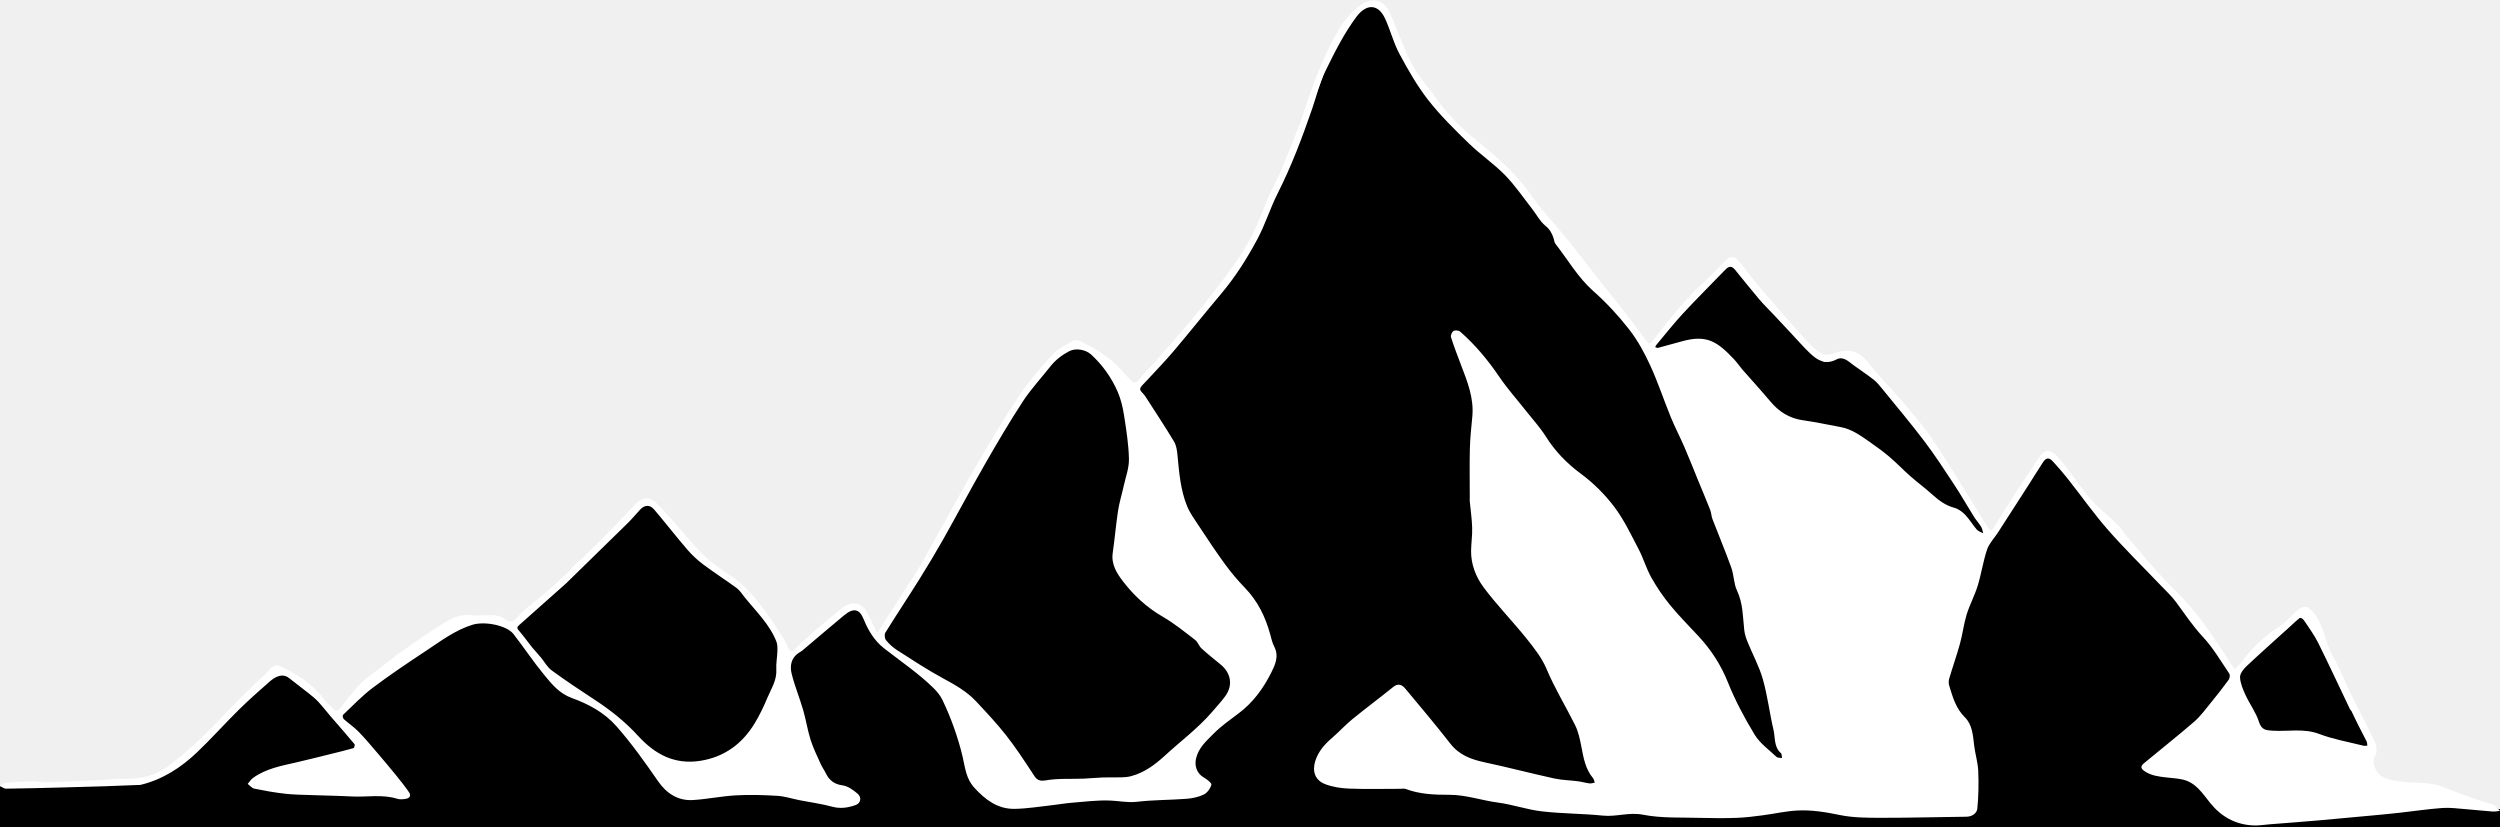
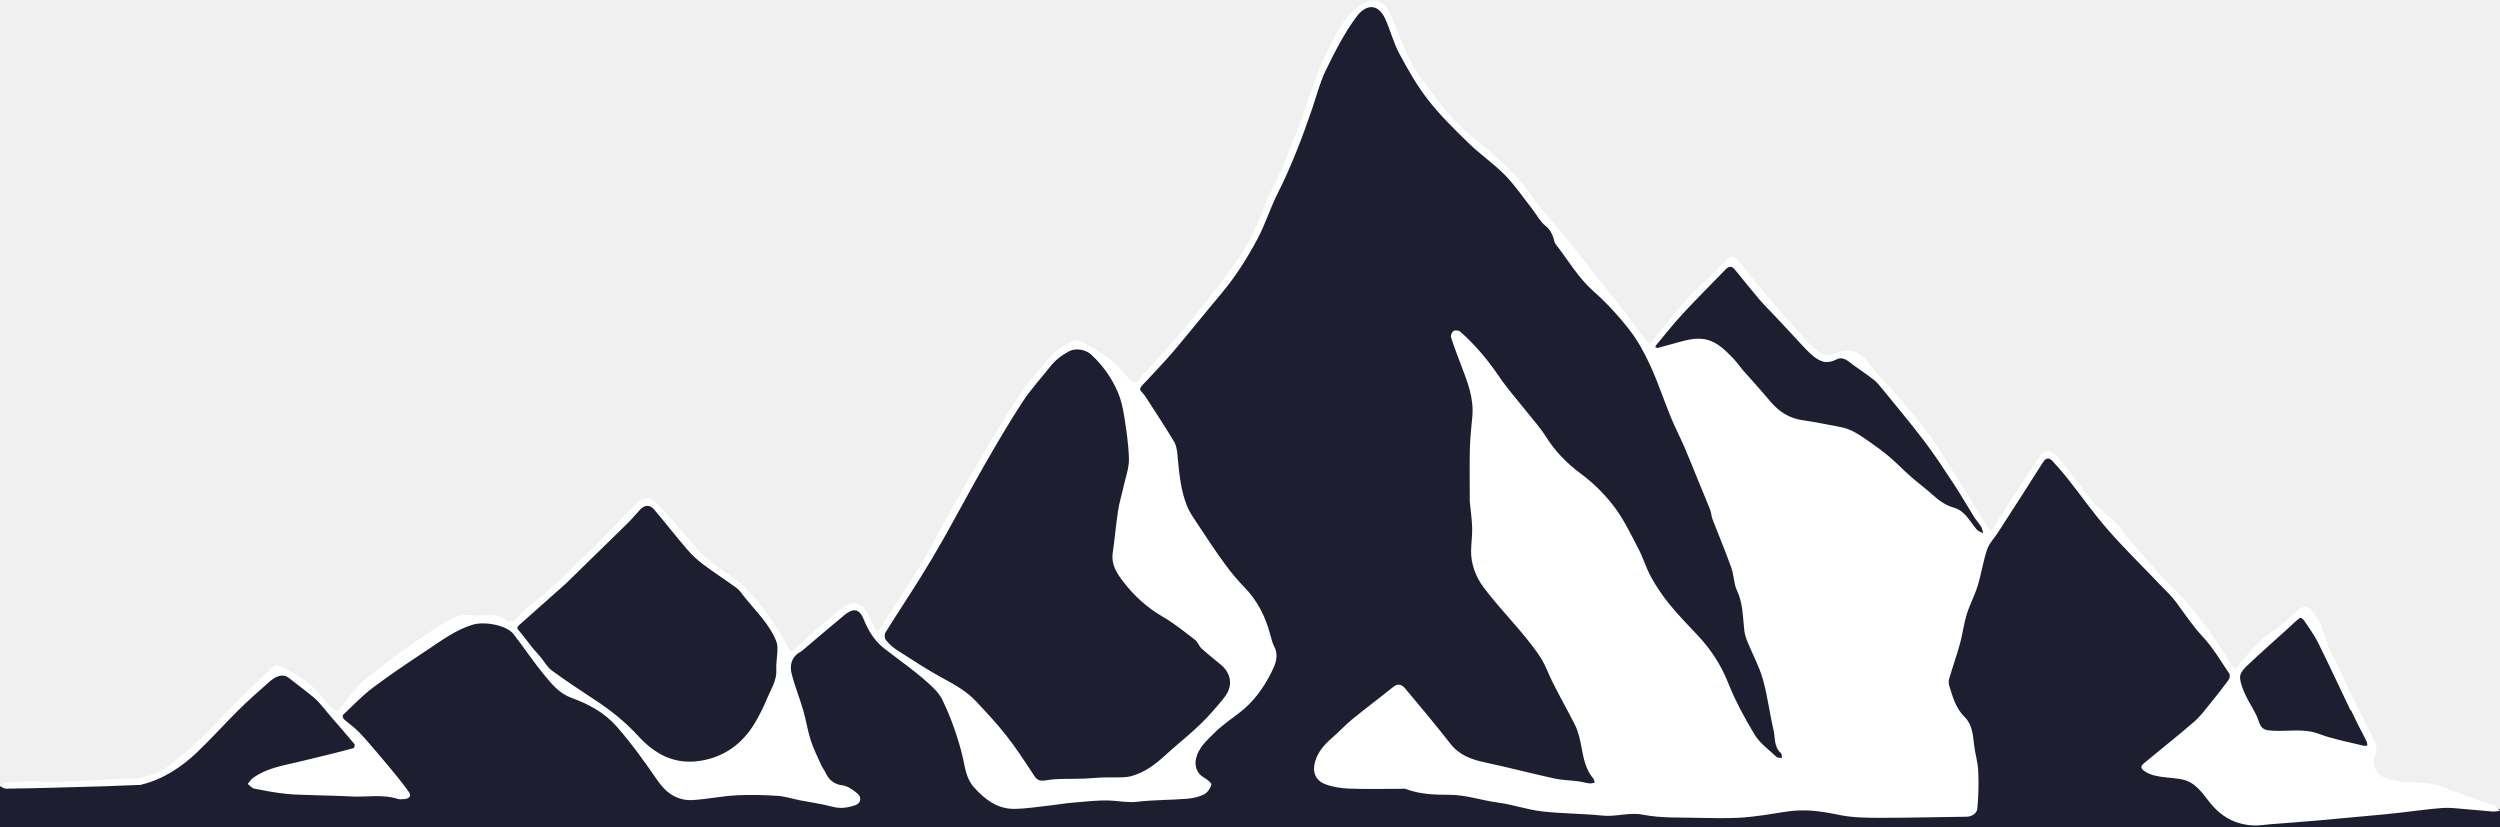
<svg xmlns="http://www.w3.org/2000/svg" width="375" height="124" viewBox="0 0 375 124">
-   <path id="Path" fill="#000000" fill-rule="evenodd" stroke="none" d="M -1.953 117.965 L 20.898 117.576 C 20.898 117.576 22.774 117.13 24.219 116.214 C 25.664 115.298 41.992 100.641 41.992 100.641 L 50.977 107.648 L 52.93 105.118 L 69.336 93.243 L 73.047 92.854 L 77.344 94.022 L 97.07 75.14 L 106.445 84.873 L 111.328 88.377 C 111.328 88.377 117.249 94.63 117.969 98.11 C 118.688 101.59 117.969 101.419 117.969 101.419 L 118.75 98.499 L 128.125 90.907 L 129.492 91.491 L 131.445 95.774 L 132.422 95.19 L 152.539 60.929 L 159.57 52.364 L 161.719 51.78 L 164.648 53.143 L 170.312 58.399 L 186.328 39.322 L 195.312 19.856 L 200 7.203 L 202.734 2.531 L 205.469 0.779 L 207.227 1.168 L 208.789 3.893 L 211.523 10.317 C 211.523 10.317 218.724 21.008 220.312 21.024 C 221.901 21.039 226.367 26.279 226.367 26.279 L 247.656 52.754 L 248.047 51.586 L 259.375 39.516 C 259.375 39.516 260.789 39.519 261.328 40.879 C 261.867 42.239 273.633 54.311 273.633 54.311 L 276.562 53.143 L 282.812 58.009 L 290.82 68.327 L 298.242 80.396 L 299.023 80.201 L 307.031 68.132 L 308.203 68.716 L 317.383 80.59 L 325 88.182 L 335.547 101.419 L 337.109 99.278 L 345.703 92.075 L 355.664 112.32 L 355.664 118.744 L 377.148 121.664 L 376.367 130.035 L -2.93 125.752 L -1.953 117.965 Z" />
+   <path id="Path" fill="#1D1F31" fill-rule="evenodd" stroke="none" d="M -1.953 117.965 L 20.898 117.576 C 20.898 117.576 22.774 117.13 24.219 116.214 C 25.664 115.298 41.992 100.641 41.992 100.641 L 50.977 107.648 L 52.93 105.118 L 69.336 93.243 L 73.047 92.854 L 77.344 94.022 L 97.07 75.14 L 106.445 84.873 L 111.328 88.377 C 111.328 88.377 117.249 94.63 117.969 98.11 C 118.688 101.59 117.969 101.419 117.969 101.419 L 118.75 98.499 L 128.125 90.907 L 129.492 91.491 L 131.445 95.774 L 132.422 95.19 L 152.539 60.929 L 159.57 52.364 L 161.719 51.78 L 164.648 53.143 L 170.312 58.399 L 186.328 39.322 L 195.312 19.856 L 200 7.203 L 202.734 2.531 L 205.469 0.779 L 207.227 1.168 L 208.789 3.893 L 211.523 10.317 C 211.523 10.317 218.724 21.008 220.312 21.024 C 221.901 21.039 226.367 26.279 226.367 26.279 L 247.656 52.754 L 248.047 51.586 L 259.375 39.516 C 259.375 39.516 260.789 39.519 261.328 40.879 C 261.867 42.239 273.633 54.311 273.633 54.311 L 276.562 53.143 L 282.812 58.009 L 290.82 68.327 L 298.242 80.396 L 299.023 80.201 L 307.031 68.132 L 308.203 68.716 L 317.383 80.59 L 325 88.182 L 335.547 101.419 L 337.109 99.278 L 345.703 92.075 L 355.664 112.32 L 355.664 118.744 L 377.148 121.664 L 376.367 130.035 L -2.93 125.752 L -1.953 117.965 Z" />
  <path id="path1" fill="#FFFFFF" stroke="none" d="M 285.299 60.123 C 286.903 62.125 288.615 63.977 289.983 66.054 C 292.821 70.366 295.476 74.8 298.216 79.177 C 298.314 79.335 298.502 79.468 298.678 79.534 C 298.739 79.557 298.917 79.362 298.995 79.238 C 300.057 77.556 301.091 75.857 302.171 74.186 C 303.37 72.332 304.604 70.501 305.832 68.666 C 306.767 67.271 307.61 67.387 308.737 68.624 C 311.057 71.169 312.642 74.31 315.307 76.568 C 316.185 77.311 317.029 78.097 317.839 78.913 C 318.237 79.315 318.489 79.857 318.865 80.285 C 321.279 83.031 323.555 85.921 326.175 88.456 C 329.393 91.569 331.843 95.199 334.223 98.916 C 334.546 99.419 334.887 99.909 335.218 100.405 C 335.596 100.001 336.018 99.627 336.344 99.184 C 337.852 97.143 339.619 95.416 341.808 94.071 C 342.854 93.428 343.637 92.373 344.587 91.561 C 345.661 90.645 346.322 90.941 347.209 92.128 C 348.66 94.073 348.795 96.531 350.003 98.574 C 351.027 100.307 351.711 102.235 352.603 104.049 C 353.807 106.5 355.118 108.899 356.262 111.377 C 356.532 111.961 356.559 112.903 356.259 113.434 C 355.947 113.987 355.978 114.364 356.137 114.85 C 356.629 116.356 357.374 116.682 358.913 117.038 C 361.47 117.628 364.161 117.069 366.649 118.118 C 368.271 118.801 369.943 119.363 371.6 119.96 C 372.264 120.2 372.946 120.389 373.621 120.602 C 373.817 120.664 374.053 120.68 374.199 120.802 C 374.492 121.046 374.737 121.349 375 121.627 C 374.639 121.665 374.274 121.758 373.917 121.732 C 372.538 121.63 371.164 121.472 369.787 121.367 C 368.639 121.279 367.48 121.113 366.342 121.198 C 364.154 121.362 361.979 121.686 359.796 121.929 C 358.516 122.072 357.235 122.191 355.953 122.311 C 353.2 122.568 350.448 122.83 347.694 123.068 C 345.297 123.276 342.898 123.454 340.5 123.641 C 339.637 123.709 338.768 123.864 337.912 123.814 C 335.289 123.661 333.199 122.518 331.532 120.45 C 330.388 119.032 329.374 117.361 327.38 116.927 C 326.581 116.754 325.753 116.706 324.937 116.613 C 323.805 116.483 322.701 116.356 321.695 115.685 C 321.002 115.223 321.129 114.87 321.613 114.471 C 324.112 112.397 326.666 110.387 329.12 108.262 C 330.068 107.441 330.824 106.391 331.625 105.413 C 332.55 104.284 333.449 103.135 334.308 101.956 C 334.468 101.735 334.529 101.241 334.39 101.038 C 333.125 99.175 331.977 97.19 330.455 95.557 C 328.92 93.912 327.707 92.08 326.393 90.296 C 325.732 89.401 324.896 88.634 324.123 87.824 C 321.478 85.05 318.731 82.367 316.205 79.489 C 314.065 77.049 312.189 74.379 310.175 71.828 C 309.469 70.935 308.72 70.072 307.95 69.234 C 307.346 68.576 306.922 68.62 306.435 69.363 C 305.654 70.555 304.909 71.773 304.139 72.973 C 302.661 75.277 301.178 77.578 299.693 79.878 C 299.142 80.729 298.374 81.503 298.062 82.431 C 297.467 84.193 297.207 86.064 296.66 87.844 C 296.207 89.323 295.452 90.71 294.995 92.187 C 294.559 93.603 294.395 95.101 294.001 96.532 C 293.51 98.316 292.888 100.064 292.367 101.839 C 292.27 102.168 292.297 102.582 292.401 102.915 C 292.922 104.587 293.378 106.256 294.718 107.578 C 295.854 108.698 295.946 110.305 296.126 111.831 C 296.278 113.11 296.681 114.37 296.736 115.649 C 296.816 117.529 296.782 119.428 296.596 121.299 C 296.528 121.974 295.837 122.498 294.97 122.508 C 290.644 122.558 286.32 122.677 281.996 122.671 C 279.984 122.668 277.927 122.658 275.974 122.253 C 273.823 121.808 271.687 121.453 269.514 121.582 C 267.799 121.683 266.103 122.076 264.393 122.297 C 263.117 122.463 261.837 122.63 260.553 122.676 C 258.745 122.74 256.932 122.737 255.124 122.682 C 252.222 122.594 249.258 122.76 246.442 122.206 C 244.345 121.794 242.453 122.548 240.445 122.343 C 237.392 122.032 234.304 122.054 231.258 121.702 C 229.045 121.445 226.894 120.672 224.683 120.385 C 222.249 120.067 219.926 119.221 217.416 119.221 C 215.218 119.221 212.969 119.149 210.848 118.342 C 210.626 118.257 210.346 118.321 210.094 118.321 C 207.522 118.321 204.947 118.389 202.378 118.291 C 201.161 118.245 199.89 118.052 198.762 117.617 C 197.266 117.041 196.807 115.703 197.285 114.17 C 197.738 112.719 198.691 111.641 199.824 110.669 C 200.866 109.775 201.79 108.746 202.851 107.88 C 204.878 106.225 206.98 104.663 209.017 103.019 C 209.75 102.428 210.337 102.749 210.771 103.265 C 213.072 106.007 215.368 108.754 217.574 111.572 C 218.909 113.277 220.696 113.919 222.707 114.35 C 226.193 115.097 229.645 116.004 233.128 116.768 C 234.284 117.023 235.494 117.034 236.675 117.188 C 237.267 117.265 237.847 117.438 238.439 117.514 C 238.687 117.546 238.954 117.438 239.211 117.394 C 239.133 117.174 239.108 116.908 238.967 116.741 C 237.818 115.378 237.533 113.717 237.213 112.041 C 237 110.917 236.754 109.751 236.251 108.74 C 234.849 105.93 233.204 103.252 231.979 100.335 C 231.288 98.688 230.119 97.2 228.983 95.786 C 226.883 93.171 224.518 90.759 222.521 88.074 C 221.37 86.525 220.632 84.628 220.663 82.59 C 220.682 81.443 220.86 80.296 220.825 79.153 C 220.787 77.841 220.589 76.534 220.468 75.224 C 220.448 75.004 220.465 74.781 220.465 74.559 C 220.465 72.12 220.419 69.68 220.481 67.244 C 220.522 65.647 220.701 64.052 220.85 62.459 C 221.107 59.722 220.112 57.264 219.17 54.79 C 218.639 53.394 218.102 51.997 217.648 50.576 C 217.566 50.318 217.787 49.8 218.024 49.651 C 218.255 49.506 218.802 49.549 219.013 49.733 C 221.277 51.714 223.182 53.998 224.874 56.493 C 226.115 58.323 227.604 59.984 228.977 61.725 C 229.956 62.966 231.035 64.145 231.873 65.475 C 233.271 67.693 235.003 69.487 237.131 71.059 C 239.003 72.443 240.726 74.154 242.13 76.01 C 243.595 77.945 244.653 80.199 245.789 82.367 C 246.508 83.737 246.935 85.263 247.689 86.611 C 248.504 88.067 249.455 89.47 250.513 90.76 C 251.854 92.398 253.361 93.902 254.802 95.459 C 256.693 97.5 258.152 99.764 259.202 102.384 C 260.289 105.098 261.685 107.717 263.21 110.219 C 263.995 111.506 265.341 112.461 266.47 113.529 C 266.645 113.694 267.017 113.653 267.297 113.708 C 267.247 113.456 267.288 113.1 267.135 112.966 C 266.063 112.032 266.307 110.682 266.033 109.52 C 265.438 106.994 265.138 104.393 264.434 101.903 C 263.889 99.974 262.897 98.174 262.138 96.301 C 261.907 95.731 261.707 95.124 261.639 94.517 C 261.417 92.517 261.457 90.503 260.553 88.593 C 260.057 87.544 260.093 86.257 259.695 85.148 C 258.815 82.696 257.803 80.292 256.868 77.86 C 256.7 77.421 256.699 76.918 256.527 76.48 C 255.962 75.035 255.353 73.608 254.764 72.173 C 254.064 70.467 253.392 68.749 252.66 67.056 C 252.01 65.551 251.241 64.095 250.621 62.578 C 249.567 60.004 248.699 57.349 247.54 54.825 C 246.67 52.928 245.644 51.044 244.365 49.405 C 242.756 47.342 240.947 45.388 238.987 43.653 C 236.668 41.6 235.183 38.952 233.317 36.577 C 233.147 36.36 233.132 36.025 233.04 35.745 C 232.8 35.008 232.479 34.408 231.808 33.863 C 230.987 33.197 230.471 32.163 229.799 31.306 C 228.466 29.605 227.243 27.791 225.739 26.255 C 224.065 24.547 222.045 23.18 220.328 21.508 C 218.196 19.435 216.051 17.332 214.226 14.997 C 212.555 12.859 211.191 10.455 209.903 8.055 C 209.009 6.39 208.554 4.496 207.756 2.772 C 206.734 0.565 204.955 0.532 203.49 2.49 C 201.579 5.046 200.173 7.887 198.783 10.721 C 197.925 12.472 197.476 14.421 196.836 16.28 C 195.347 20.604 193.739 24.873 191.669 28.969 C 190.534 31.212 189.792 33.657 188.607 35.87 C 187.056 38.763 185.299 41.549 183.163 44.08 C 180.774 46.912 178.467 49.812 176.072 52.64 C 174.784 54.16 173.388 55.589 172.04 57.059 C 171.997 57.106 171.947 57.147 171.907 57.195 C 171.591 57.57 171.093 57.918 171.024 58.335 C 170.974 58.638 171.515 59.019 171.754 59.39 C 173.221 61.665 174.716 63.923 176.11 66.242 C 176.459 66.824 176.555 67.6 176.624 68.3 C 176.873 70.875 177.071 73.466 178.049 75.888 C 178.454 76.891 179.111 77.802 179.714 78.714 C 181.018 80.683 182.315 82.661 183.706 84.568 C 184.626 85.83 185.64 87.04 186.728 88.163 C 188.678 90.175 189.838 92.576 190.554 95.238 C 190.714 95.832 190.853 96.451 191.136 96.99 C 191.892 98.437 191.254 99.77 190.657 100.953 C 189.493 103.261 187.976 105.351 185.864 106.947 C 184.55 107.94 183.182 108.898 182.028 110.061 C 180.982 111.116 179.81 112.135 179.419 113.719 C 179.127 114.91 179.549 116.041 180.581 116.629 C 181.041 116.892 181.769 117.451 181.705 117.709 C 181.565 118.269 181.091 118.919 180.576 119.172 C 179.796 119.556 178.875 119.752 177.998 119.819 C 175.515 120.009 173.01 119.979 170.54 120.267 C 169.139 120.43 167.831 120.129 166.484 120.08 C 164.573 120.011 162.65 120.261 160.734 120.415 C 159.736 120.495 158.746 120.68 157.749 120.788 C 155.893 120.991 154.035 121.304 152.175 121.329 C 149.635 121.365 147.781 119.955 146.131 118.139 C 144.93 116.819 144.777 115.208 144.414 113.609 C 144.07 112.091 143.604 110.594 143.086 109.125 C 142.59 107.719 142.009 106.336 141.366 104.992 C 141.058 104.351 140.581 103.756 140.07 103.252 C 137.781 100.993 135.107 99.206 132.586 97.23 C 131.182 96.131 130.238 94.589 129.555 92.897 C 128.952 91.4 128.087 91.081 126.64 92.278 C 124.528 94.023 122.453 95.811 120.357 97.577 C 120.2 97.709 120.007 97.802 119.832 97.915 C 118.658 98.681 118.457 99.884 118.747 101.054 C 119.206 102.901 119.941 104.679 120.474 106.51 C 120.905 107.987 121.129 109.527 121.594 110.992 C 121.991 112.241 122.586 113.43 123.123 114.634 C 123.326 115.089 123.635 115.498 123.852 115.948 C 124.372 117.029 125.118 117.639 126.401 117.809 C 127.189 117.915 127.984 118.496 128.624 119.04 C 129.29 119.604 129.123 120.484 128.338 120.76 C 127.224 121.149 126.094 121.346 124.863 121.011 C 123.248 120.573 121.576 120.353 119.93 120.03 C 118.816 119.811 117.714 119.442 116.592 119.374 C 114.535 119.249 112.458 119.187 110.401 119.302 C 108.245 119.421 106.107 119.872 103.95 120.006 C 101.677 120.147 99.967 118.993 98.711 117.184 C 96.741 114.346 94.755 111.528 92.459 108.931 C 90.639 106.872 88.281 105.608 85.818 104.72 C 83.858 104.014 82.748 102.593 81.58 101.173 C 79.97 99.217 78.568 97.094 77.011 95.093 C 76.011 93.808 72.709 93.148 70.876 93.713 C 68.303 94.505 66.189 96.109 63.997 97.56 C 61.272 99.365 58.549 101.184 55.94 103.147 C 54.326 104.36 52.918 105.848 51.447 107.241 C 51.359 107.324 51.437 107.749 51.571 107.868 C 52.276 108.504 53.082 109.035 53.743 109.711 C 54.717 110.703 55.61 111.777 56.517 112.834 C 57.495 113.976 58.464 115.128 59.412 116.295 C 60.081 117.118 60.742 117.951 61.344 118.823 C 61.707 119.346 61.455 119.742 60.851 119.83 C 60.446 119.89 59.993 119.944 59.619 119.825 C 57.346 119.103 55.018 119.595 52.721 119.47 C 50.78 119.365 48.836 119.341 46.893 119.269 C 45.522 119.218 44.144 119.215 42.783 119.062 C 41.227 118.889 39.681 118.609 38.147 118.296 C 37.784 118.222 37.486 117.83 37.157 117.583 C 37.418 117.285 37.633 116.925 37.946 116.697 C 39.919 115.258 42.276 114.864 44.58 114.327 C 46.228 113.943 47.869 113.531 49.512 113.125 C 50.692 112.834 51.874 112.549 53.043 112.216 C 53.142 112.187 53.26 111.72 53.175 111.619 C 51.988 110.198 50.767 108.805 49.554 107.406 C 48.746 106.473 48.012 105.459 47.11 104.628 C 45.998 103.602 44.761 102.707 43.549 101.794 C 42.337 100.883 41.297 101.493 40.372 102.304 C 38.823 103.661 37.28 105.028 35.816 106.472 C 33.709 108.554 31.734 110.772 29.592 112.816 C 27.166 115.13 24.397 116.936 21.068 117.733 C 20.92 117.769 20.756 117.745 20.599 117.752 C 18.974 117.814 17.349 117.887 15.724 117.939 C 13.463 118.011 11.203 118.073 8.943 118.13 C 6.259 118.199 3.576 118.272 0.891 118.302 C 0.595 118.305 0.297 118.043 0 117.903 C 0.296 117.725 0.582 117.419 0.891 117.394 C 2.257 117.278 3.631 117.214 5.003 117.194 C 5.673 117.184 6.35 117.381 7.019 117.358 C 9.826 117.262 12.63 117.122 15.436 116.989 C 16.49 116.938 17.547 116.774 18.595 116.819 C 21.308 116.934 23.731 116.177 25.826 114.491 C 27.411 113.216 28.963 111.884 30.424 110.47 C 32.361 108.593 34.175 106.59 36.081 104.681 C 37.452 103.306 38.891 101.996 40.291 100.65 C 40.416 100.53 40.455 100.294 40.593 100.217 C 40.936 100.024 41.412 99.665 41.66 99.773 C 44.353 100.948 46.786 102.493 48.602 104.88 C 49.076 105.504 49.683 106.032 50.264 106.562 C 50.356 106.646 50.733 106.583 50.831 106.465 C 51.908 105.177 52.873 103.784 54.037 102.583 C 54.961 101.631 56.118 100.902 57.174 100.079 C 58.156 99.312 59.114 98.508 60.134 97.797 C 62.295 96.289 64.441 94.752 66.691 93.387 C 67.798 92.715 69.019 92.107 70.454 92.267 C 71.363 92.369 72.295 92.314 73.215 92.279 C 74.151 92.243 75.024 92.31 75.817 92.912 C 76.542 93.462 77.045 93.234 77.675 92.52 C 78.628 91.441 79.829 90.578 80.929 89.628 C 81.111 89.471 81.328 89.352 81.508 89.193 C 82.695 88.145 83.888 87.104 85.05 86.03 C 85.454 85.657 85.749 85.168 86.142 84.78 C 86.603 84.324 87.139 83.945 87.602 83.492 C 89.025 82.097 90.44 80.694 91.835 79.271 C 93.039 78.042 94.194 76.764 95.403 75.541 C 96.363 74.572 97.488 74.483 98.443 75.432 C 99.737 76.719 100.916 78.124 102.132 79.488 C 102.892 80.341 103.628 81.214 104.377 82.076 C 106.002 83.942 108.003 85.314 110.05 86.691 C 111.537 87.689 112.779 89.129 113.918 90.541 C 115.247 92.191 116.364 94.013 117.533 95.785 C 117.869 96.294 118.041 96.907 118.349 97.438 C 118.432 97.579 118.852 97.71 118.931 97.639 C 120.026 96.662 121.057 95.615 122.166 94.655 C 123.578 93.431 125.014 92.229 126.5 91.097 C 127.935 90.004 129.351 90.459 130.144 92.006 C 130.545 92.788 130.892 93.599 131.299 94.378 C 131.413 94.596 131.483 95.14 131.909 94.457 C 133.813 91.401 135.836 88.418 137.733 85.358 C 138.851 83.557 139.811 81.659 140.849 79.808 C 142.867 76.207 144.838 72.579 146.926 69.018 C 148.889 65.668 150.874 62.321 153.048 59.106 C 154.48 56.988 156.19 55.038 157.925 53.148 C 158.692 52.314 159.81 51.786 160.81 51.189 C 161.093 51.021 161.595 50.951 161.874 51.087 C 163.902 52.069 165.85 53.196 167.489 54.766 C 168.208 55.454 168.822 56.25 169.524 56.957 C 170.02 57.455 170.461 57.628 170.982 56.832 C 171.504 56.035 172.27 55.4 172.904 54.674 C 174.977 52.302 177.101 49.971 179.088 47.53 C 181.25 44.874 183.368 42.172 185.345 39.379 C 187.255 36.681 188.688 33.714 189.816 30.588 C 190.41 28.943 191.386 27.438 192.057 25.815 C 193.32 22.758 194.631 19.708 195.657 16.569 C 196.975 12.54 198.448 8.593 200.541 4.903 C 201.428 3.339 202.507 1.917 204.008 0.827 C 205.931 -0.568 207.668 0.029 208.521 1.996 C 209.174 3.5 209.744 5.038 210.368 6.555 C 211.25 8.698 212.249 10.767 213.77 12.566 C 214.862 13.859 215.75 15.324 216.865 16.593 C 218.058 17.953 219.312 19.295 220.714 20.428 C 223.999 23.084 227.219 25.745 229.664 29.276 C 231.298 31.636 233.331 33.717 235.142 35.958 C 236.823 38.038 238.439 40.169 240.093 42.271 C 241.243 43.731 242.427 45.166 243.565 46.635 C 244.713 48.117 245.823 49.628 246.952 51.125 C 247.198 51.451 247.417 51.755 247.82 51.238 C 250.215 48.163 252.572 45.057 255.485 42.424 C 256.68 41.344 257.769 40.149 258.921 39.022 C 259.645 38.314 260.262 38.422 260.869 39.21 C 262.038 40.727 263.215 42.242 264.461 43.696 C 266.675 46.278 268.92 48.836 271.204 51.357 C 271.814 52.032 272.555 52.638 273.345 53.076 C 273.749 53.301 274.443 53.216 274.929 53.048 C 277.522 52.153 278.896 52.546 280.562 54.798 C 281.406 55.939 282.428 56.95 283.376 58.012 C 283.995 58.706 284.626 59.388 285.299 60.123 M 181.783 106.824 C 182.457 106.025 183.184 105.265 183.794 104.42 C 185.006 102.742 184.601 100.922 183.119 99.697 C 182.148 98.896 181.157 98.115 180.23 97.266 C 179.84 96.909 179.671 96.294 179.26 95.98 C 177.684 94.771 176.13 93.499 174.417 92.51 C 172.048 91.142 170.095 89.351 168.463 87.222 C 167.524 85.996 166.659 84.658 166.91 82.928 C 167.214 80.825 167.387 78.702 167.709 76.603 C 167.903 75.347 168.288 74.121 168.562 72.877 C 168.857 71.538 169.37 70.189 169.341 68.854 C 169.296 66.675 168.949 64.494 168.613 62.333 C 168.422 61.115 168.136 59.873 167.644 58.75 C 166.715 56.628 165.389 54.758 163.654 53.167 C 162.867 52.446 161.366 52.158 160.378 52.682 C 159.261 53.273 158.316 53.997 157.542 54.981 C 156.168 56.728 154.635 58.369 153.424 60.222 C 151.402 63.315 149.529 66.511 147.689 69.719 C 145.579 73.397 143.595 77.146 141.513 80.841 C 140.35 82.9 139.132 84.931 137.877 86.936 C 136.206 89.609 134.457 92.234 132.796 94.911 C 132.632 95.176 132.702 95.785 132.907 96.034 C 133.374 96.601 133.941 97.125 134.56 97.521 C 136.862 98.99 139.145 100.504 141.546 101.798 C 143.315 102.753 145.035 103.731 146.408 105.199 C 147.949 106.846 149.501 108.497 150.894 110.266 C 152.302 112.052 153.553 113.963 154.807 115.863 C 155.313 116.63 155.551 117.291 156.838 117.06 C 158.7 116.727 160.647 116.875 162.556 116.796 C 163.515 116.758 164.47 116.65 165.43 116.618 C 166.36 116.587 167.293 116.63 168.223 116.603 C 168.708 116.589 169.205 116.547 169.671 116.422 C 171.667 115.885 173.242 114.715 174.76 113.319 C 177.074 111.191 179.618 109.313 181.783 106.824 M 79.84 97.133 C 80.266 97.621 80.703 98.103 81.119 98.602 C 81.666 99.258 82.089 100.077 82.758 100.564 C 84.884 102.117 87.081 103.575 89.284 105.019 C 91.634 106.559 93.833 108.32 95.705 110.371 C 98.27 113.18 101.214 114.721 105.038 114.124 C 108.637 113.561 111.343 111.575 113.207 108.488 C 113.933 107.285 114.552 106.006 115.09 104.708 C 115.665 103.324 116.55 102.039 116.447 100.412 C 116.391 99.527 116.579 98.63 116.606 97.737 C 116.62 97.239 116.64 96.695 116.464 96.246 C 115.427 93.604 113.364 91.679 111.641 89.515 C 111.277 89.057 110.947 88.535 110.487 88.197 C 108.842 86.991 107.117 85.891 105.484 84.668 C 104.618 84.02 103.807 83.265 103.102 82.446 C 101.407 80.474 99.81 78.419 98.129 76.434 C 97.496 75.687 96.725 75.713 96.057 76.406 C 95.432 77.055 94.871 77.769 94.229 78.4 C 91.235 81.347 88.224 84.274 85.219 87.208 C 85.128 87.296 85.043 87.391 84.949 87.475 C 82.585 89.581 80.225 91.691 77.849 93.786 C 77.5 94.094 77.552 94.261 77.844 94.598 C 78.518 95.377 79.116 96.22 79.84 97.133 M 268.674 50.004 C 267.775 49.044 266.878 48.084 265.978 47.127 C 265.291 46.396 264.565 45.698 263.917 44.934 C 262.673 43.464 261.47 41.96 260.255 40.464 C 259.767 39.863 259.335 39.892 258.798 40.453 C 256.708 42.639 254.545 44.76 252.489 46.978 C 251.07 48.508 249.78 50.158 248.436 51.758 C 248.364 51.845 248.335 51.968 248.285 52.074 C 248.424 52.112 248.579 52.211 248.699 52.18 C 249.872 51.873 251.041 51.555 252.205 51.222 C 256.004 50.136 257.593 51.23 260.093 53.877 C 260.553 54.363 260.921 54.932 261.362 55.438 C 262.745 57.024 264.177 58.568 265.525 60.184 C 266.825 61.742 268.382 62.747 270.43 63.037 C 272.33 63.307 274.211 63.707 276.098 64.06 C 277.722 64.364 279.035 65.297 280.345 66.215 C 281.384 66.944 282.424 67.684 283.39 68.504 C 284.48 69.429 285.466 70.473 286.539 71.417 C 287.62 72.369 288.788 73.224 289.855 74.19 C 290.829 75.07 291.829 75.817 293.141 76.167 C 293.744 76.328 294.339 76.761 294.78 77.221 C 295.425 77.892 295.898 78.725 296.51 79.433 C 296.741 79.7 297.154 79.811 297.484 79.992 C 297.384 79.664 297.344 79.3 297.171 79.015 C 296.86 78.502 296.438 78.056 296.119 77.547 C 295.113 75.939 294.175 74.287 293.134 72.703 C 291.686 70.504 290.25 68.292 288.662 66.195 C 286.617 63.496 284.432 60.904 282.295 58.275 C 281.913 57.806 281.522 57.322 281.05 56.953 C 280.079 56.194 279.048 55.511 278.048 54.789 C 277.265 54.225 276.501 53.374 275.446 53.927 C 273.828 54.773 272.638 54.055 271.543 53.029 C 270.563 52.111 269.69 51.08 268.674 50.004 M 352.706 106.634 C 352.642 106.566 352.557 106.507 352.519 106.427 C 350.927 103.095 349.373 99.745 347.733 96.438 C 347.168 95.3 346.404 94.259 345.698 93.195 C 345.288 92.576 344.827 92.461 344.303 93.142 C 343.978 93.565 343.565 93.926 343.166 94.289 C 341.096 96.174 338.994 98.028 336.959 99.951 C 336.503 100.382 335.974 101.065 336.005 101.604 C 336.055 102.508 336.445 103.427 336.837 104.274 C 337.464 105.632 338.405 106.876 338.846 108.282 C 339.222 109.483 339.876 109.542 340.879 109.605 C 343.215 109.751 345.559 109.207 347.9 110.1 C 350.017 110.907 352.296 111.293 354.505 111.853 C 354.692 111.901 354.903 111.851 355.102 111.846 C 355.066 111.63 355.081 111.387 354.987 111.201 C 354.238 109.736 353.469 108.282 352.706 106.634 Z" />
</svg>
